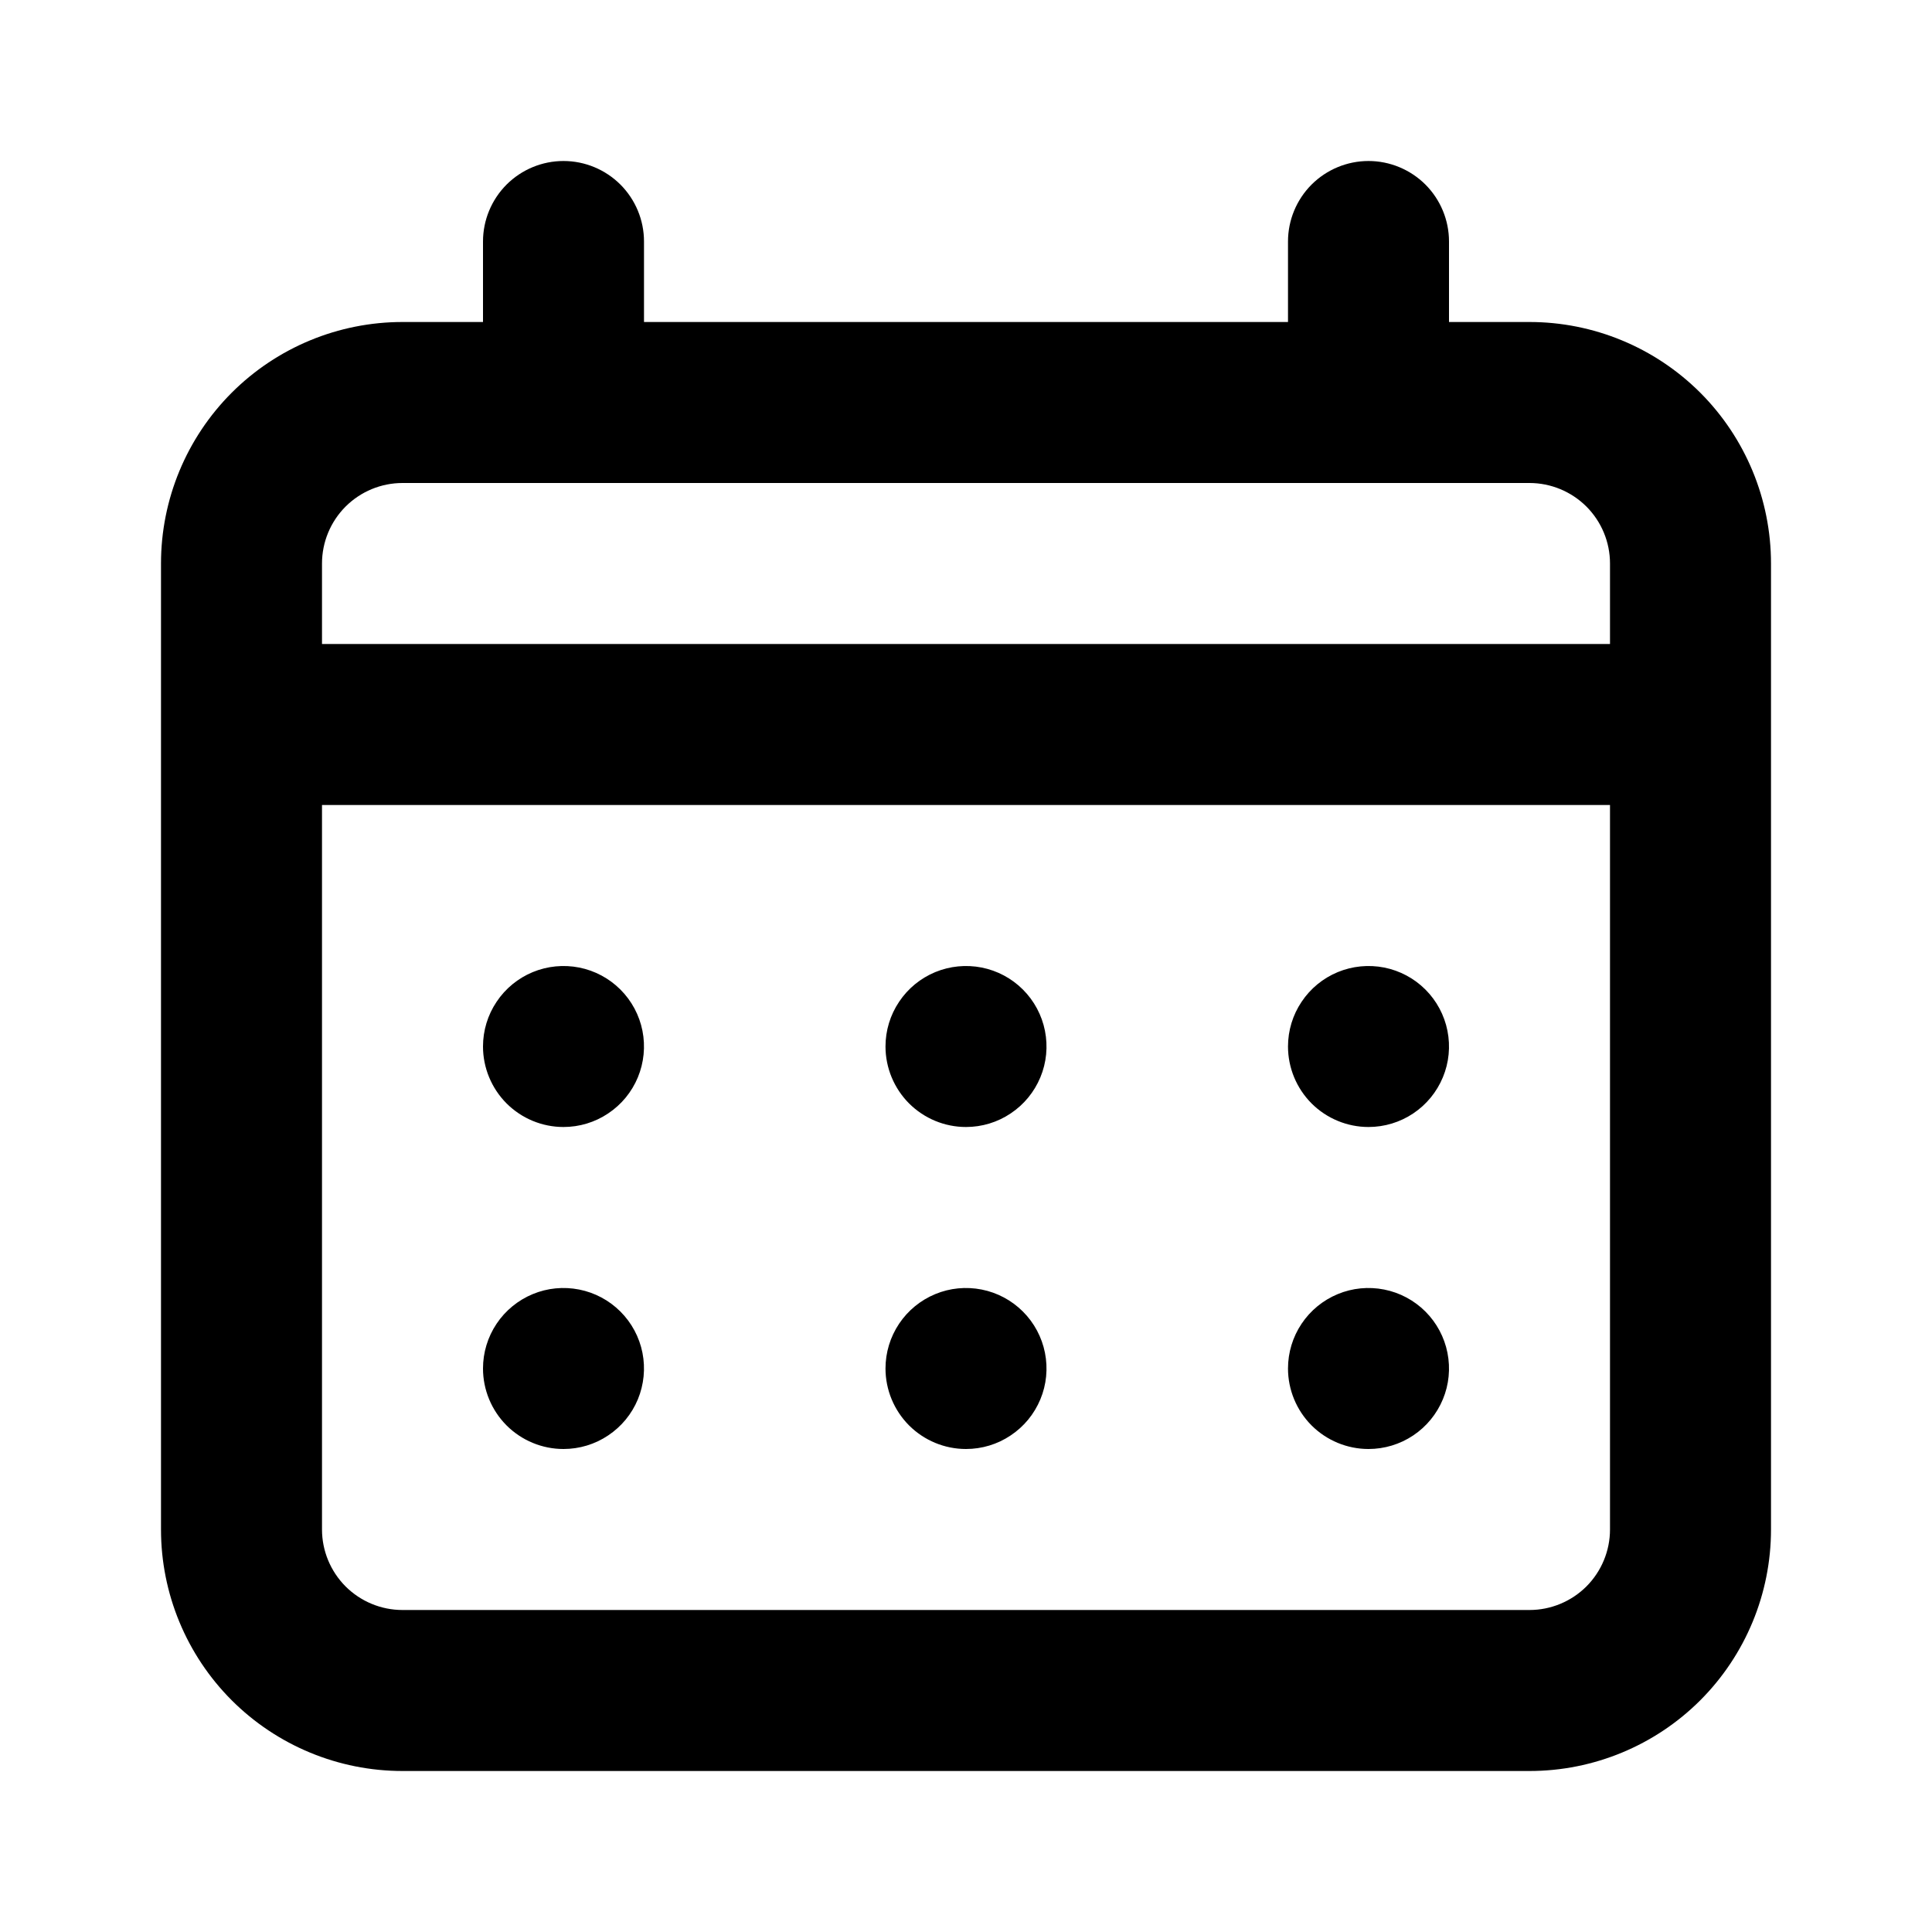
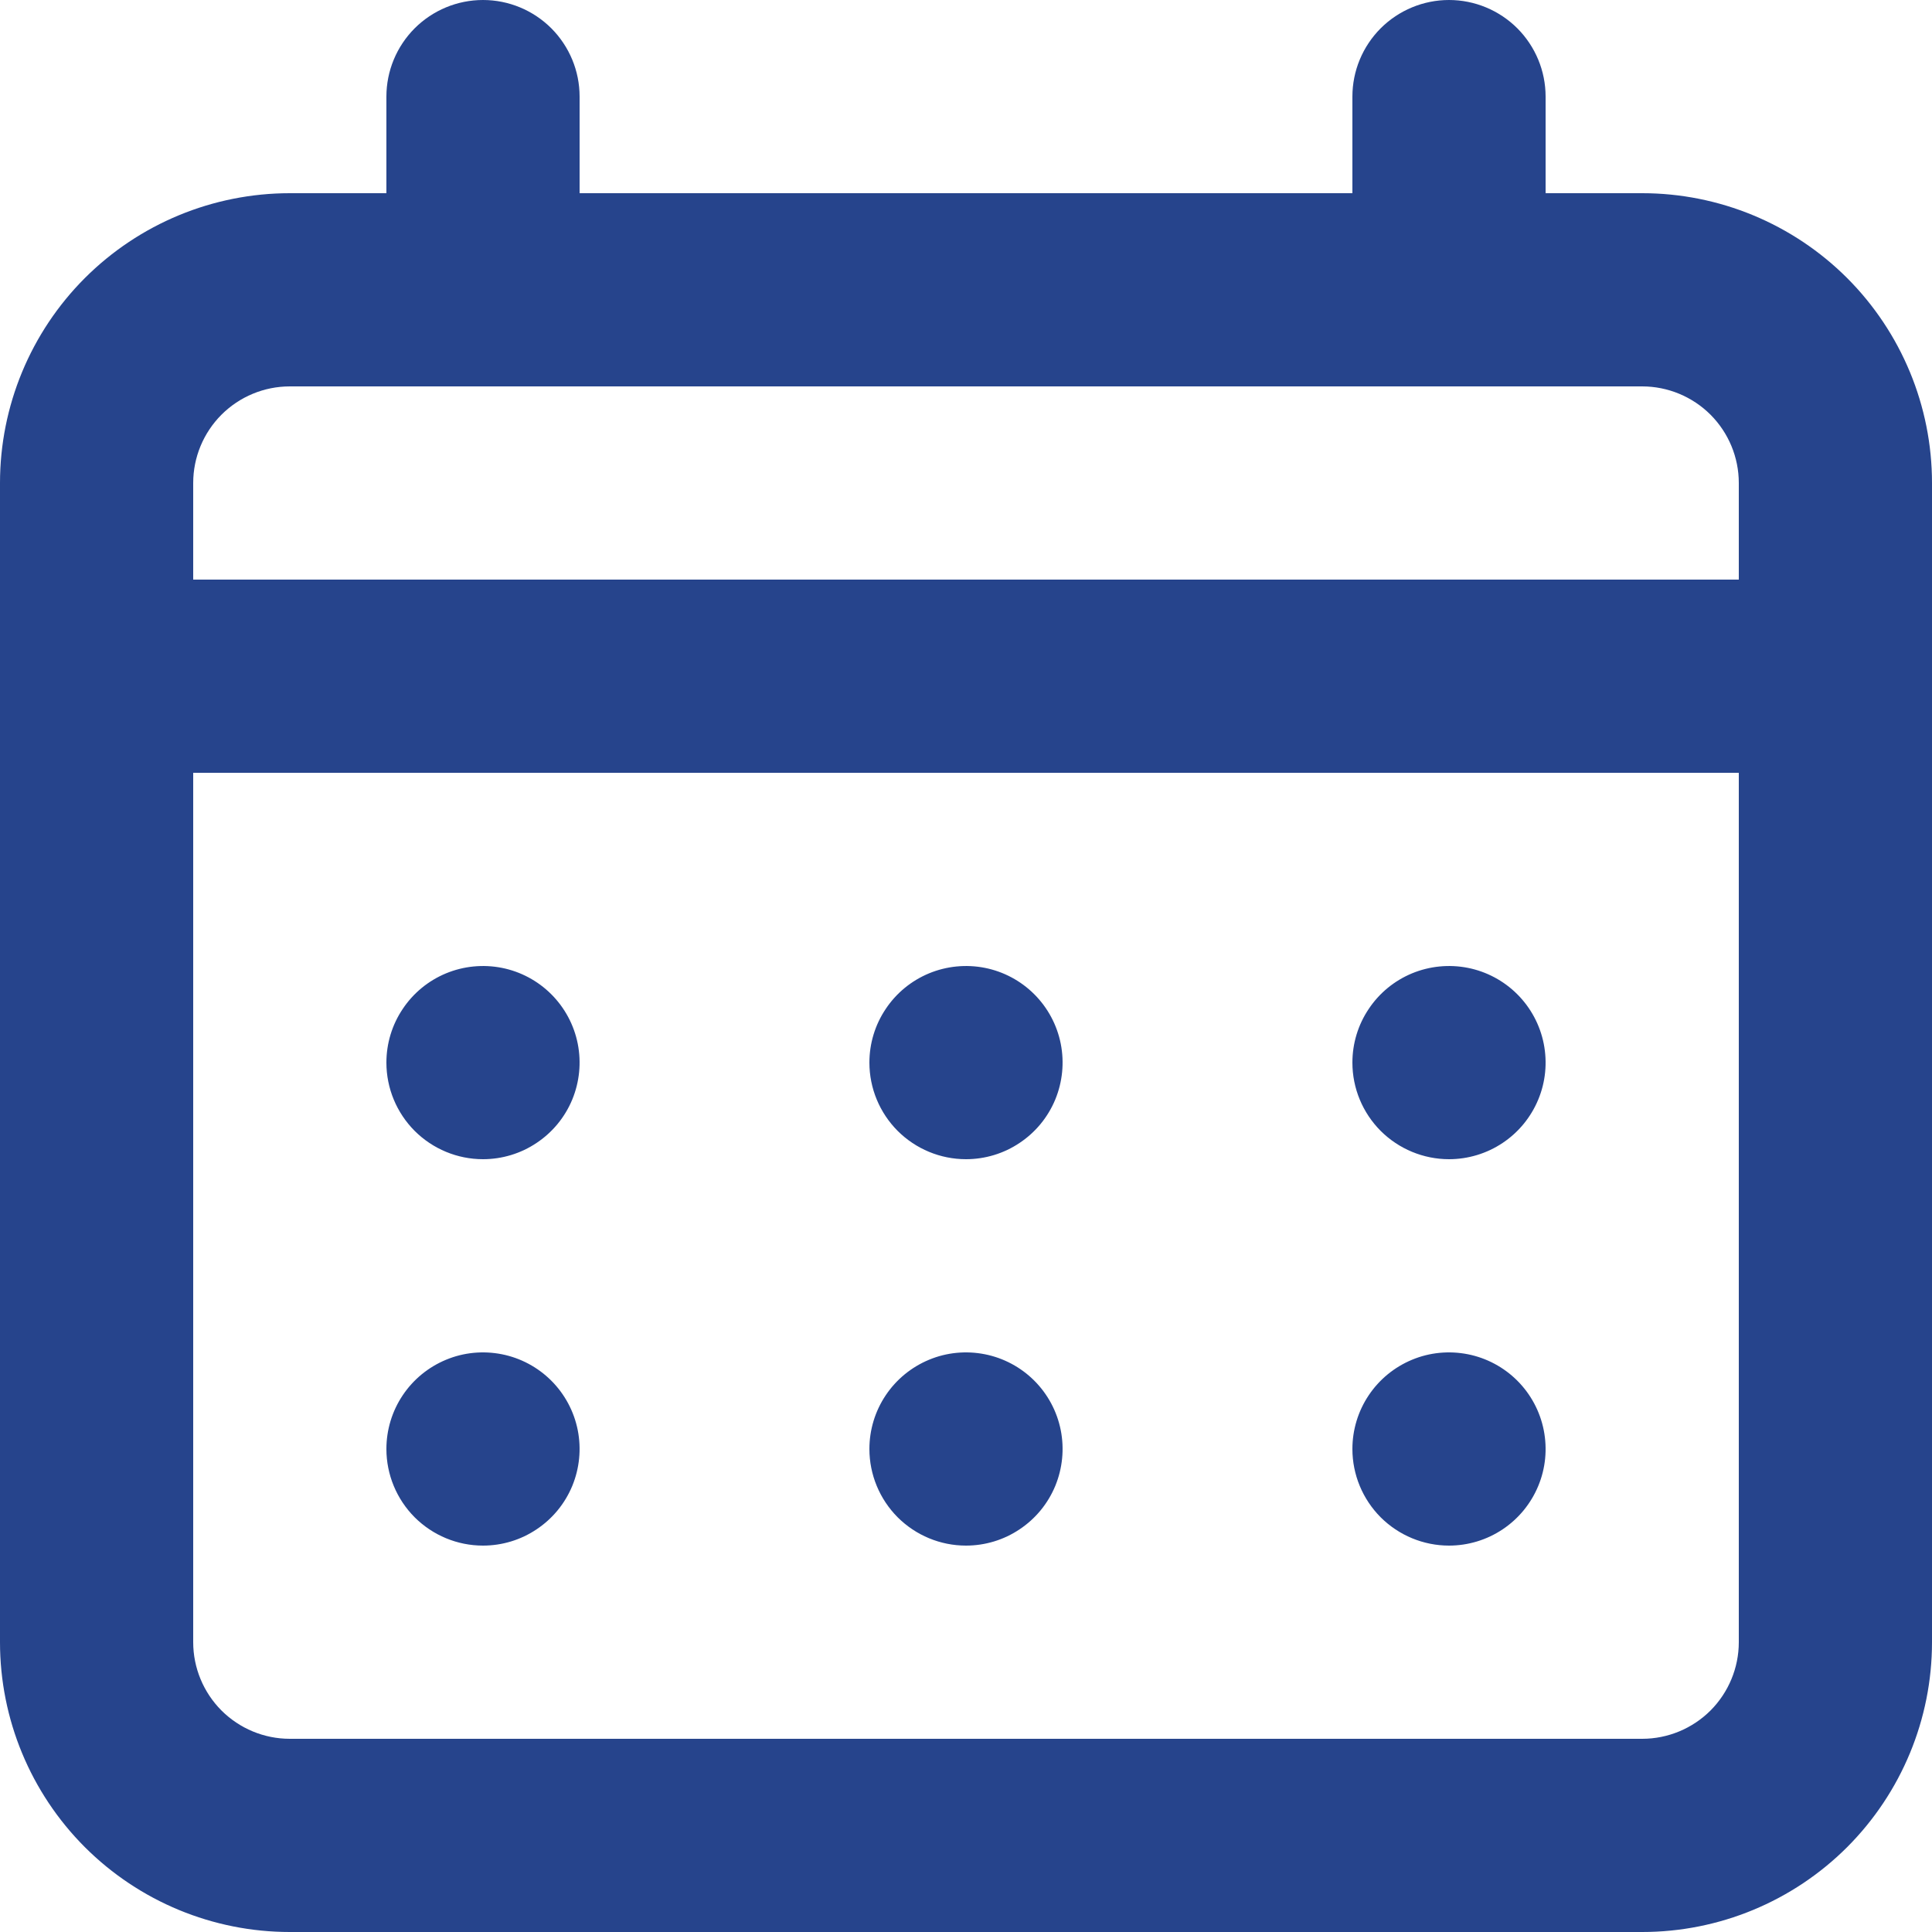
- <svg xmlns="http://www.w3.org/2000/svg" width="30" height="30" viewBox="0 0 30 30" fill="none">
-   <path d="M15 17.5C15.247 17.5 15.489 17.427 15.694 17.289C15.9 17.152 16.06 16.957 16.155 16.728C16.25 16.5 16.274 16.249 16.226 16.006C16.178 15.764 16.059 15.541 15.884 15.366C15.709 15.191 15.486 15.072 15.244 15.024C15.001 14.976 14.75 15.001 14.522 15.095C14.293 15.19 14.098 15.35 13.961 15.556C13.823 15.761 13.75 16.003 13.75 16.25C13.75 16.581 13.882 16.899 14.116 17.134C14.351 17.368 14.668 17.5 15 17.5ZM21.25 17.5C21.497 17.5 21.739 17.427 21.945 17.289C22.15 17.152 22.31 16.957 22.405 16.728C22.5 16.5 22.524 16.249 22.476 16.006C22.428 15.764 22.309 15.541 22.134 15.366C21.959 15.191 21.736 15.072 21.494 15.024C21.251 14.976 21 15.001 20.772 15.095C20.543 15.19 20.348 15.35 20.211 15.556C20.073 15.761 20 16.003 20 16.25C20 16.581 20.132 16.899 20.366 17.134C20.601 17.368 20.919 17.5 21.25 17.5ZM15 22.5C15.247 22.5 15.489 22.427 15.694 22.289C15.9 22.152 16.06 21.957 16.155 21.728C16.25 21.5 16.274 21.249 16.226 21.006C16.178 20.764 16.059 20.541 15.884 20.366C15.709 20.191 15.486 20.072 15.244 20.024C15.001 19.976 14.75 20 14.522 20.095C14.293 20.19 14.098 20.35 13.961 20.555C13.823 20.761 13.75 21.003 13.75 21.25C13.75 21.581 13.882 21.899 14.116 22.134C14.351 22.368 14.668 22.5 15 22.5ZM21.25 22.5C21.497 22.5 21.739 22.427 21.945 22.289C22.15 22.152 22.31 21.957 22.405 21.728C22.5 21.5 22.524 21.249 22.476 21.006C22.428 20.764 22.309 20.541 22.134 20.366C21.959 20.191 21.736 20.072 21.494 20.024C21.251 19.976 21 20 20.772 20.095C20.543 20.19 20.348 20.35 20.211 20.555C20.073 20.761 20 21.003 20 21.25C20 21.581 20.132 21.899 20.366 22.134C20.601 22.368 20.919 22.5 21.25 22.5ZM8.75 17.5C8.997 17.5 9.239 17.427 9.444 17.289C9.65 17.152 9.81 16.957 9.905 16.728C9.999 16.5 10.024 16.249 9.976 16.006C9.928 15.764 9.809 15.541 9.634 15.366C9.459 15.191 9.236 15.072 8.994 15.024C8.751 14.976 8.5 15.001 8.272 15.095C8.043 15.19 7.848 15.35 7.711 15.556C7.573 15.761 7.5 16.003 7.5 16.25C7.5 16.581 7.632 16.899 7.866 17.134C8.101 17.368 8.418 17.5 8.75 17.5ZM23.75 5H22.5V3.75C22.5 3.418 22.368 3.101 22.134 2.866C21.899 2.632 21.581 2.5 21.25 2.5C20.919 2.5 20.601 2.632 20.366 2.866C20.132 3.101 20 3.418 20 3.75V5H10V3.75C10 3.418 9.868 3.101 9.634 2.866C9.399 2.632 9.082 2.5 8.75 2.5C8.418 2.5 8.101 2.632 7.866 2.866C7.632 3.101 7.5 3.418 7.5 3.75V5H6.25C5.255 5 4.302 5.395 3.598 6.098C2.895 6.802 2.5 7.755 2.5 8.75V23.75C2.5 24.745 2.895 25.698 3.598 26.402C4.302 27.105 5.255 27.5 6.25 27.5H23.75C24.745 27.5 25.698 27.105 26.402 26.402C27.105 25.698 27.5 24.745 27.5 23.75V8.75C27.5 7.755 27.105 6.802 26.402 6.098C25.698 5.395 24.745 5 23.75 5ZM25 23.75C25 24.081 24.868 24.399 24.634 24.634C24.399 24.868 24.081 25 23.75 25H6.25C5.918 25 5.601 24.868 5.366 24.634C5.132 24.399 5 24.081 5 23.75V12.5H25V23.75ZM25 10H5V8.75C5 8.418 5.132 8.101 5.366 7.866C5.601 7.632 5.918 7.5 6.25 7.5H23.75C24.081 7.5 24.399 7.632 24.634 7.866C24.868 8.101 25 8.418 25 8.75V10ZM8.75 22.5C8.997 22.5 9.239 22.427 9.444 22.289C9.65 22.152 9.81 21.957 9.905 21.728C9.999 21.5 10.024 21.249 9.976 21.006C9.928 20.764 9.809 20.541 9.634 20.366C9.459 20.191 9.236 20.072 8.994 20.024C8.751 19.976 8.5 20 8.272 20.095C8.043 20.19 7.848 20.35 7.711 20.555C7.573 20.761 7.5 21.003 7.5 21.25C7.5 21.581 7.632 21.899 7.866 22.134C8.101 22.368 8.418 22.5 8.75 22.5Z" fill="currentColor" />
+ <svg xmlns="http://www.w3.org/2000/svg" width="25" height="25" viewBox="0 0 25 25" fill="none">
+   <path d="M12.5 15C12.747 15 12.989 14.927 13.194 14.789C13.4 14.652 13.56 14.457 13.655 14.228C13.749 14 13.774 13.749 13.726 13.506C13.678 13.264 13.559 13.041 13.384 12.866C13.209 12.691 12.986 12.572 12.744 12.524C12.501 12.476 12.25 12.501 12.022 12.595C11.793 12.69 11.598 12.85 11.461 13.056C11.323 13.261 11.25 13.503 11.25 13.75C11.25 14.082 11.382 14.399 11.616 14.634C11.851 14.868 12.168 15 12.5 15ZM18.75 15C18.997 15 19.239 14.927 19.445 14.789C19.65 14.652 19.81 14.457 19.905 14.228C20 14 20.024 13.749 19.976 13.506C19.928 13.264 19.809 13.041 19.634 12.866C19.459 12.691 19.236 12.572 18.994 12.524C18.751 12.476 18.5 12.501 18.272 12.595C18.043 12.69 17.848 12.85 17.711 13.056C17.573 13.261 17.5 13.503 17.5 13.75C17.5 14.082 17.632 14.399 17.866 14.634C18.101 14.868 18.419 15 18.75 15ZM12.5 20C12.747 20 12.989 19.927 13.194 19.789C13.4 19.652 13.56 19.457 13.655 19.228C13.749 19 13.774 18.749 13.726 18.506C13.678 18.264 13.559 18.041 13.384 17.866C13.209 17.691 12.986 17.572 12.744 17.524C12.501 17.476 12.25 17.5 12.022 17.595C11.793 17.69 11.598 17.85 11.461 18.055C11.323 18.261 11.25 18.503 11.25 18.75C11.25 19.081 11.382 19.399 11.616 19.634C11.851 19.868 12.168 20 12.5 20ZM18.75 20C18.997 20 19.239 19.927 19.445 19.789C19.65 19.652 19.81 19.457 19.905 19.228C20 19 20.024 18.749 19.976 18.506C19.928 18.264 19.809 18.041 19.634 17.866C19.459 17.691 19.236 17.572 18.994 17.524C18.751 17.476 18.5 17.5 18.272 17.595C18.043 17.69 17.848 17.85 17.711 18.055C17.573 18.261 17.5 18.503 17.5 18.75C17.5 19.081 17.632 19.399 17.866 19.634C18.101 19.868 18.419 20 18.75 20ZM6.25 15C6.497 15 6.739 14.927 6.944 14.789C7.15 14.652 7.31 14.457 7.405 14.228C7.499 14 7.524 13.749 7.476 13.506C7.428 13.264 7.309 13.041 7.134 12.866C6.959 12.691 6.736 12.572 6.494 12.524C6.251 12.476 6 12.501 5.772 12.595C5.543 12.69 5.348 12.85 5.211 13.056C5.073 13.261 5 13.503 5 13.75C5 14.082 5.132 14.399 5.366 14.634C5.601 14.868 5.918 15 6.25 15ZM21.25 2.5H20V1.25C20 0.918 19.868 0.601 19.634 0.366C19.399 0.132 19.081 0 18.75 0C18.419 0 18.101 0.132 17.866 0.366C17.632 0.601 17.5 0.918 17.5 1.25V2.5H7.5V1.25C7.5 0.918 7.368 0.601 7.134 0.366C6.899 0.132 6.582 0 6.25 0C5.918 0 5.601 0.132 5.366 0.366C5.132 0.601 5 0.918 5 1.25V2.5H3.75C2.755 2.5 1.802 2.895 1.098 3.598C0.395 4.302 0 5.255 0 6.25V21.25C0 22.245 0.395 23.198 1.098 23.902C1.802 24.605 2.755 25 3.75 25H21.25C22.245 25 23.198 24.605 23.902 23.902C24.605 23.198 25 22.245 25 21.25V6.25C25 5.255 24.605 4.302 23.902 3.598C23.198 2.895 22.245 2.5 21.25 2.5ZM22.5 21.25C22.5 21.581 22.368 21.899 22.134 22.134C21.899 22.368 21.581 22.5 21.25 22.5H3.75C3.418 22.5 3.101 22.368 2.866 22.134C2.632 21.899 2.5 21.581 2.5 21.25V10H22.5V21.25ZM22.5 7.5H2.5V6.25C2.5 5.918 2.632 5.601 2.866 5.366C3.101 5.132 3.418 5 3.75 5H21.25C21.581 5 21.899 5.132 22.134 5.366C22.368 5.601 22.5 5.918 22.5 6.25V7.5ZM6.25 20C6.497 20 6.739 19.927 6.944 19.789C7.15 19.652 7.31 19.457 7.405 19.228C7.499 19 7.524 18.749 7.476 18.506C7.428 18.264 7.309 18.041 7.134 17.866C6.959 17.691 6.736 17.572 6.494 17.524C6.251 17.476 6 17.5 5.772 17.595C5.543 17.69 5.348 17.85 5.211 18.055C5.073 18.261 5 18.503 5 18.75C5 19.081 5.132 19.399 5.366 19.634C5.601 19.868 5.918 20 6.25 20Z" fill="#26448C" />
</svg>
